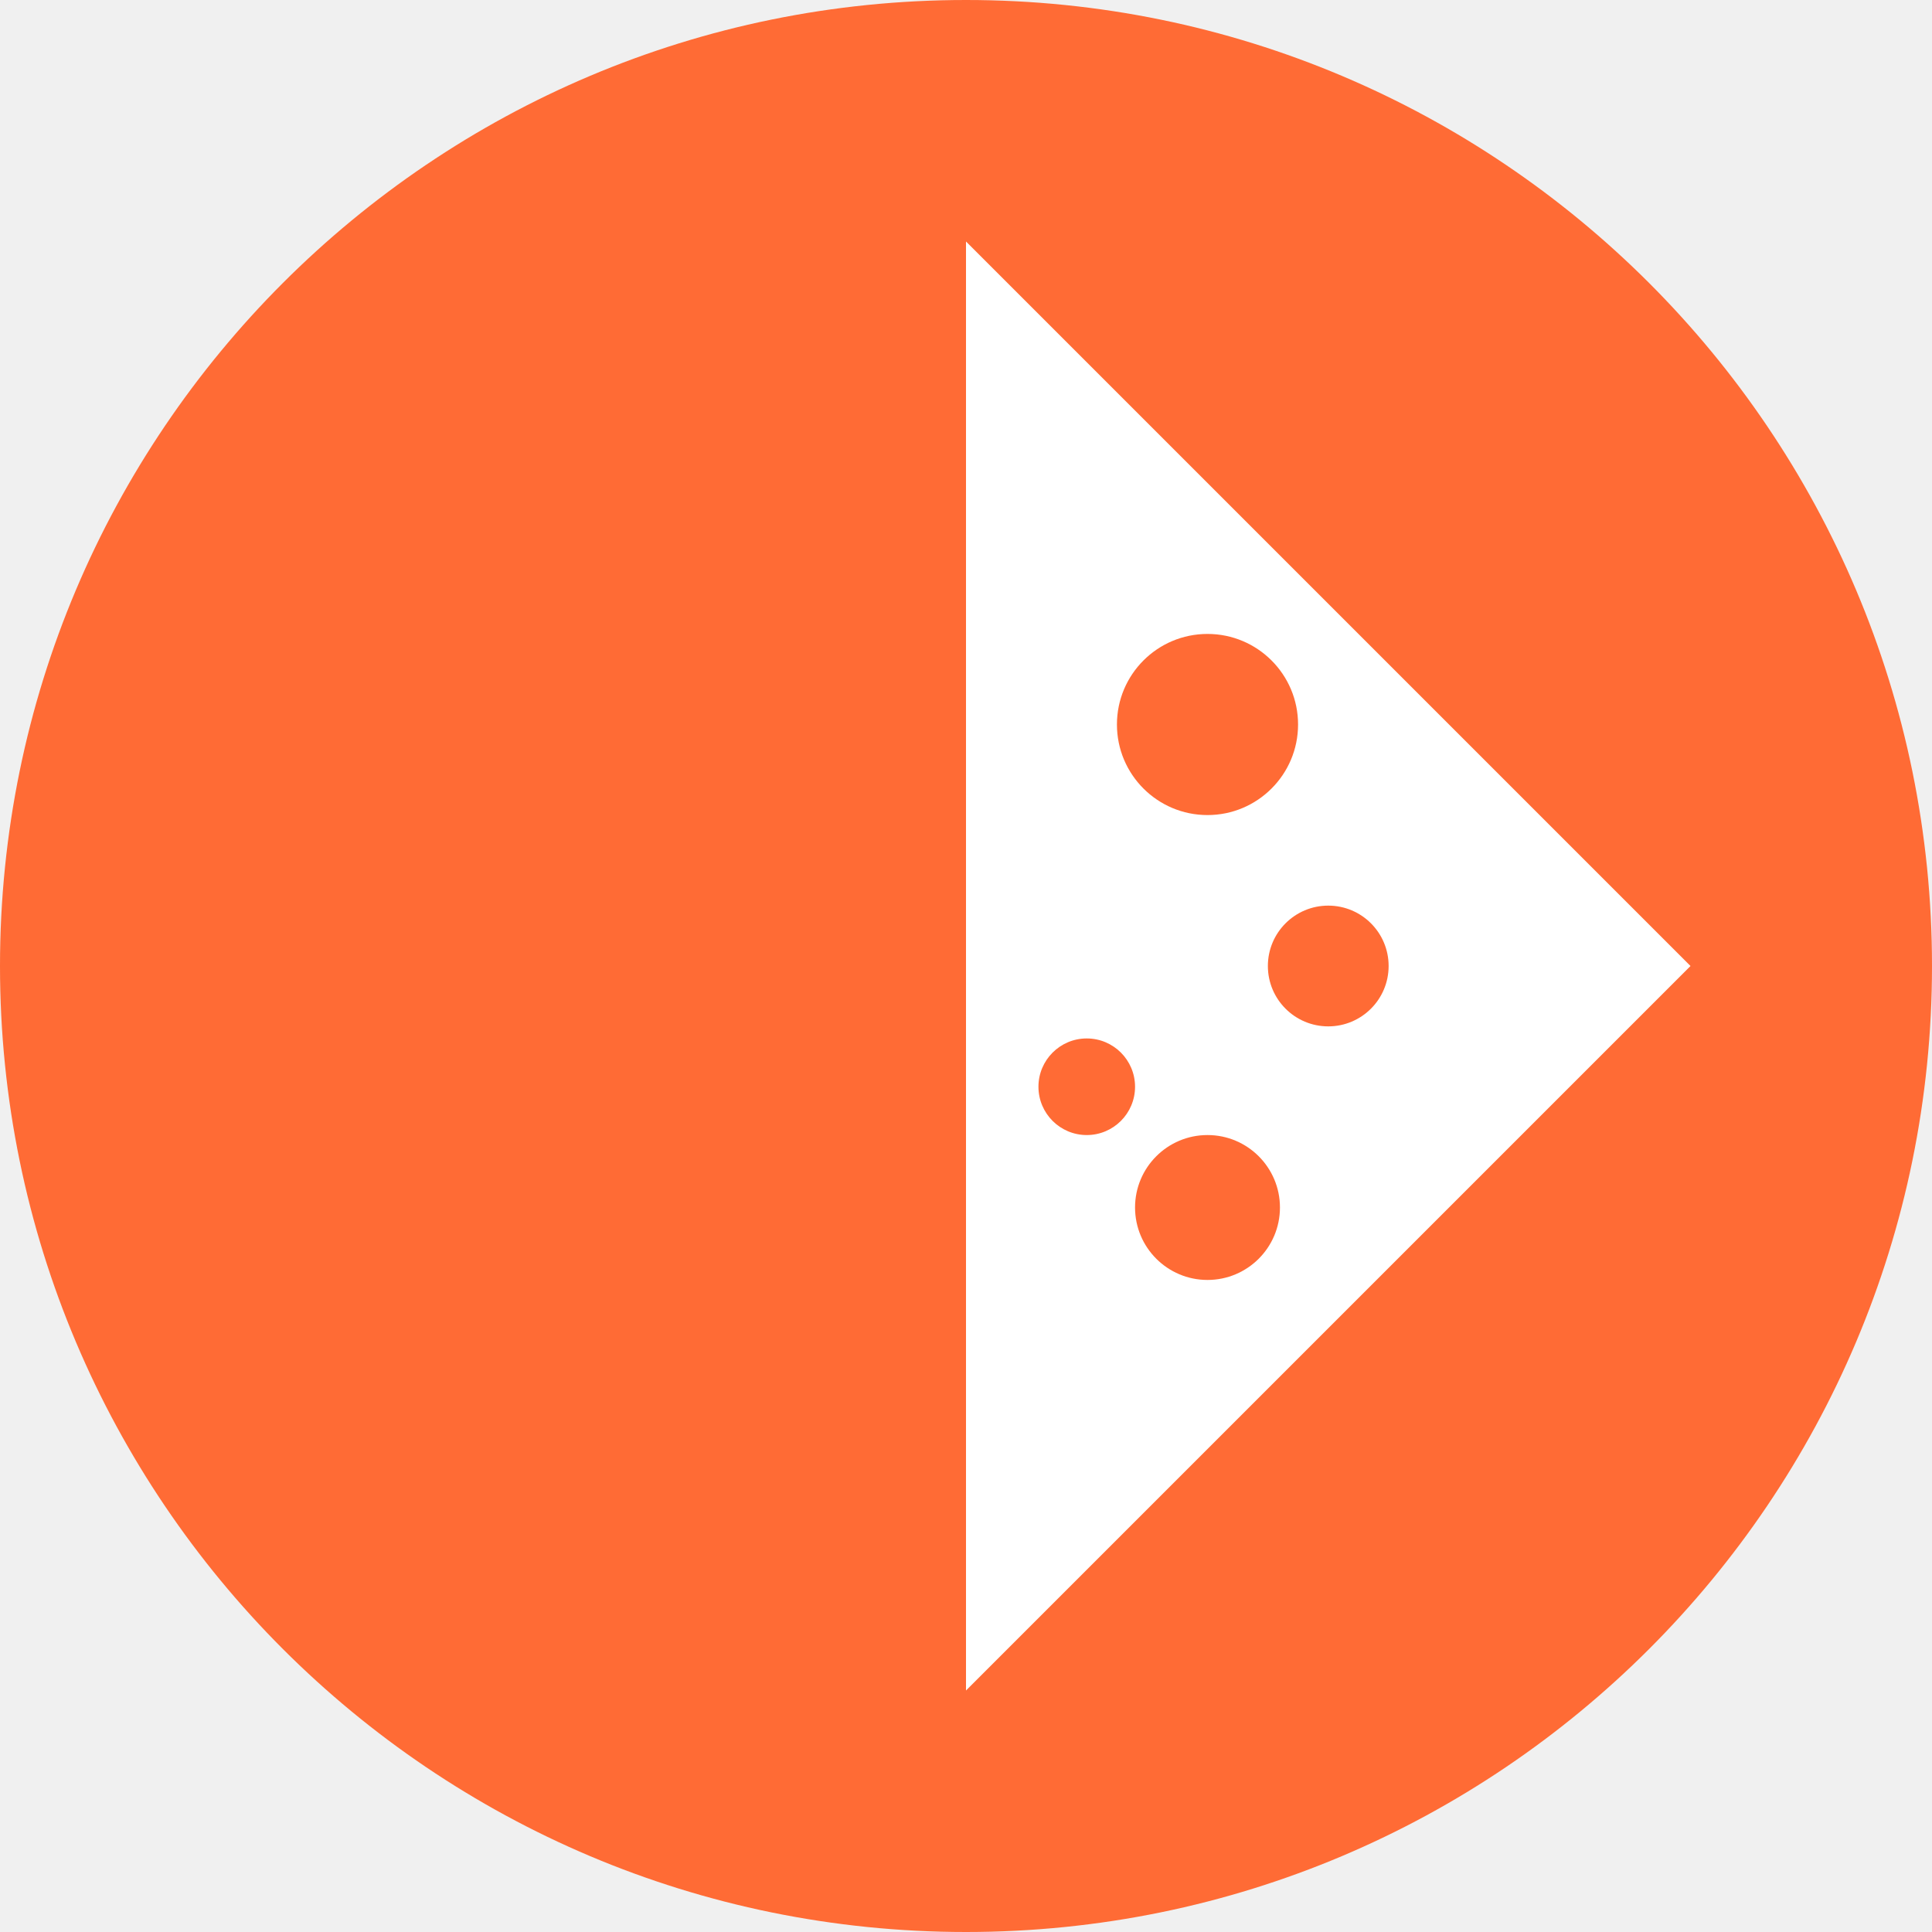
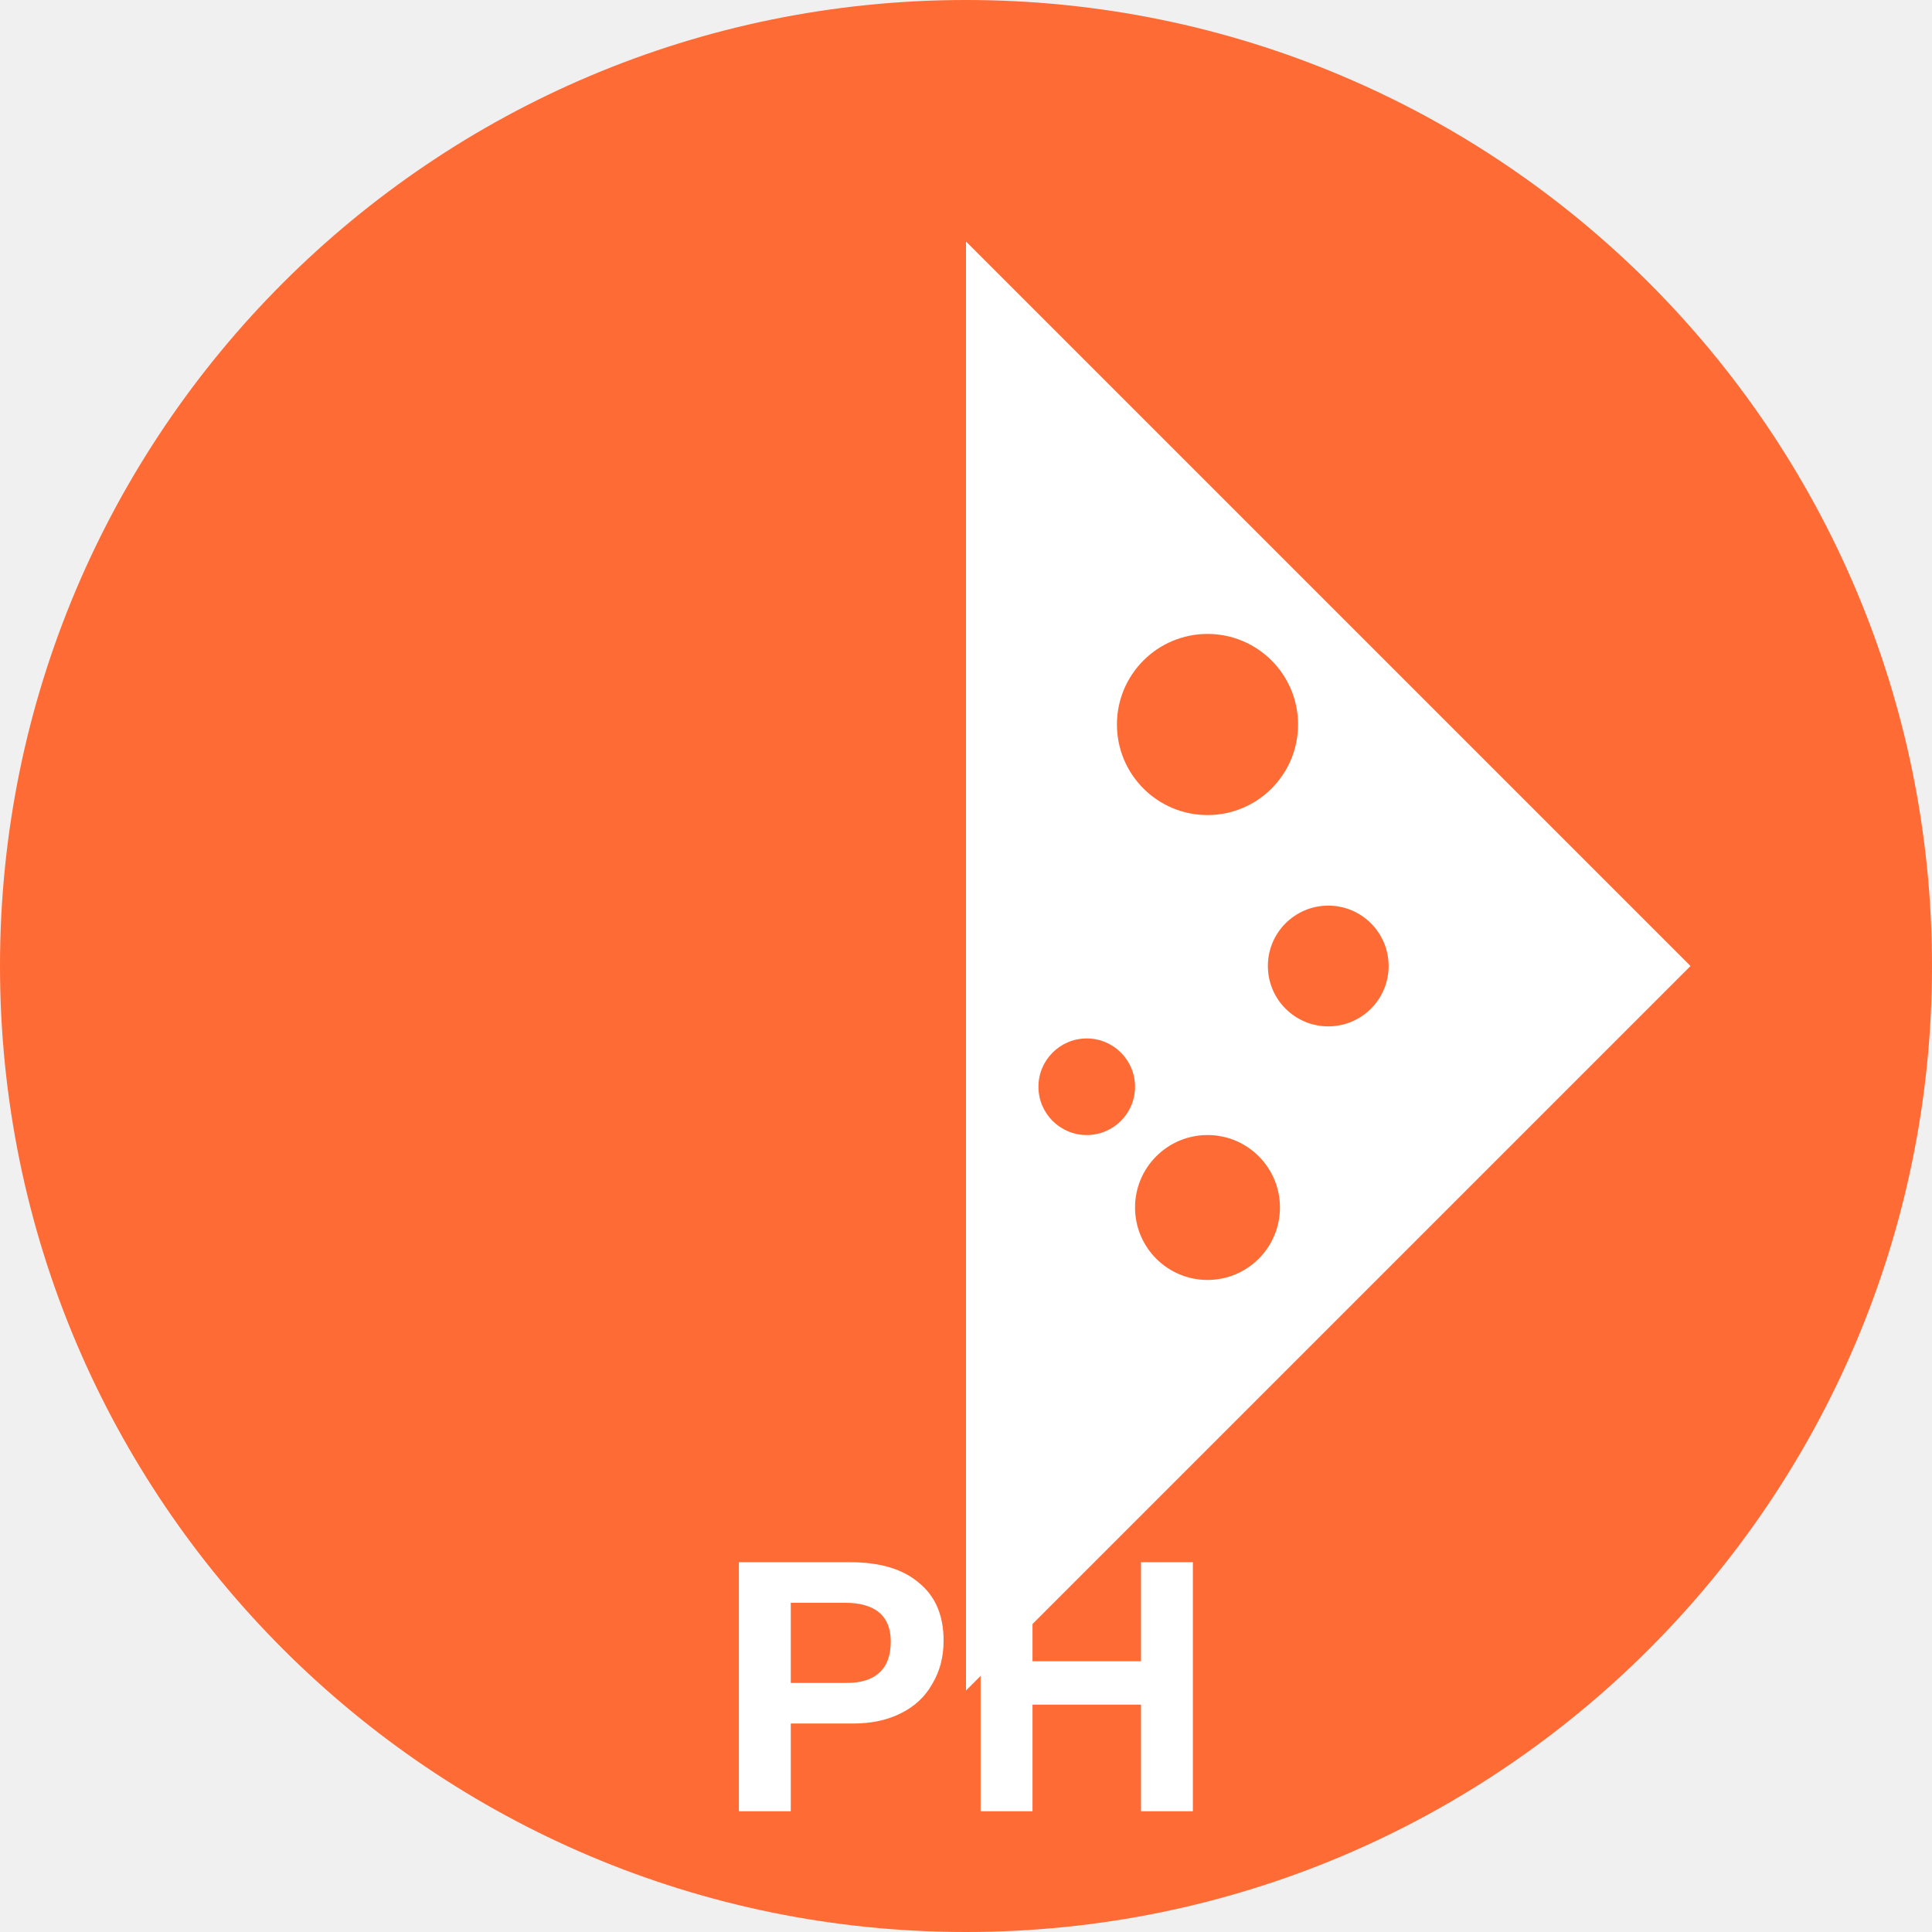
<svg xmlns="http://www.w3.org/2000/svg" width="32" height="32" viewBox="0 0 32 32">
  <circle cx="16" cy="16" r="16" fill="#FF6B35" />
  <path d="M16 4 L28 16 L16 28 L16 4 Z" fill="white" />
  <circle cx="20" cy="12" r="1.5" fill="#FF6B35" />
  <circle cx="22" cy="16" r="1" fill="#FF6B35" />
  <circle cx="20" cy="20" r="1.2" fill="#FF6B35" />
  <circle cx="18" cy="18" r="0.8" fill="#FF6B35" />
+   <text x="16" y="30" font-family="Arial, sans-serif" font-size="6" font-weight="bold" text-anchor="middle" fill="white">PH</text>
</svg>
